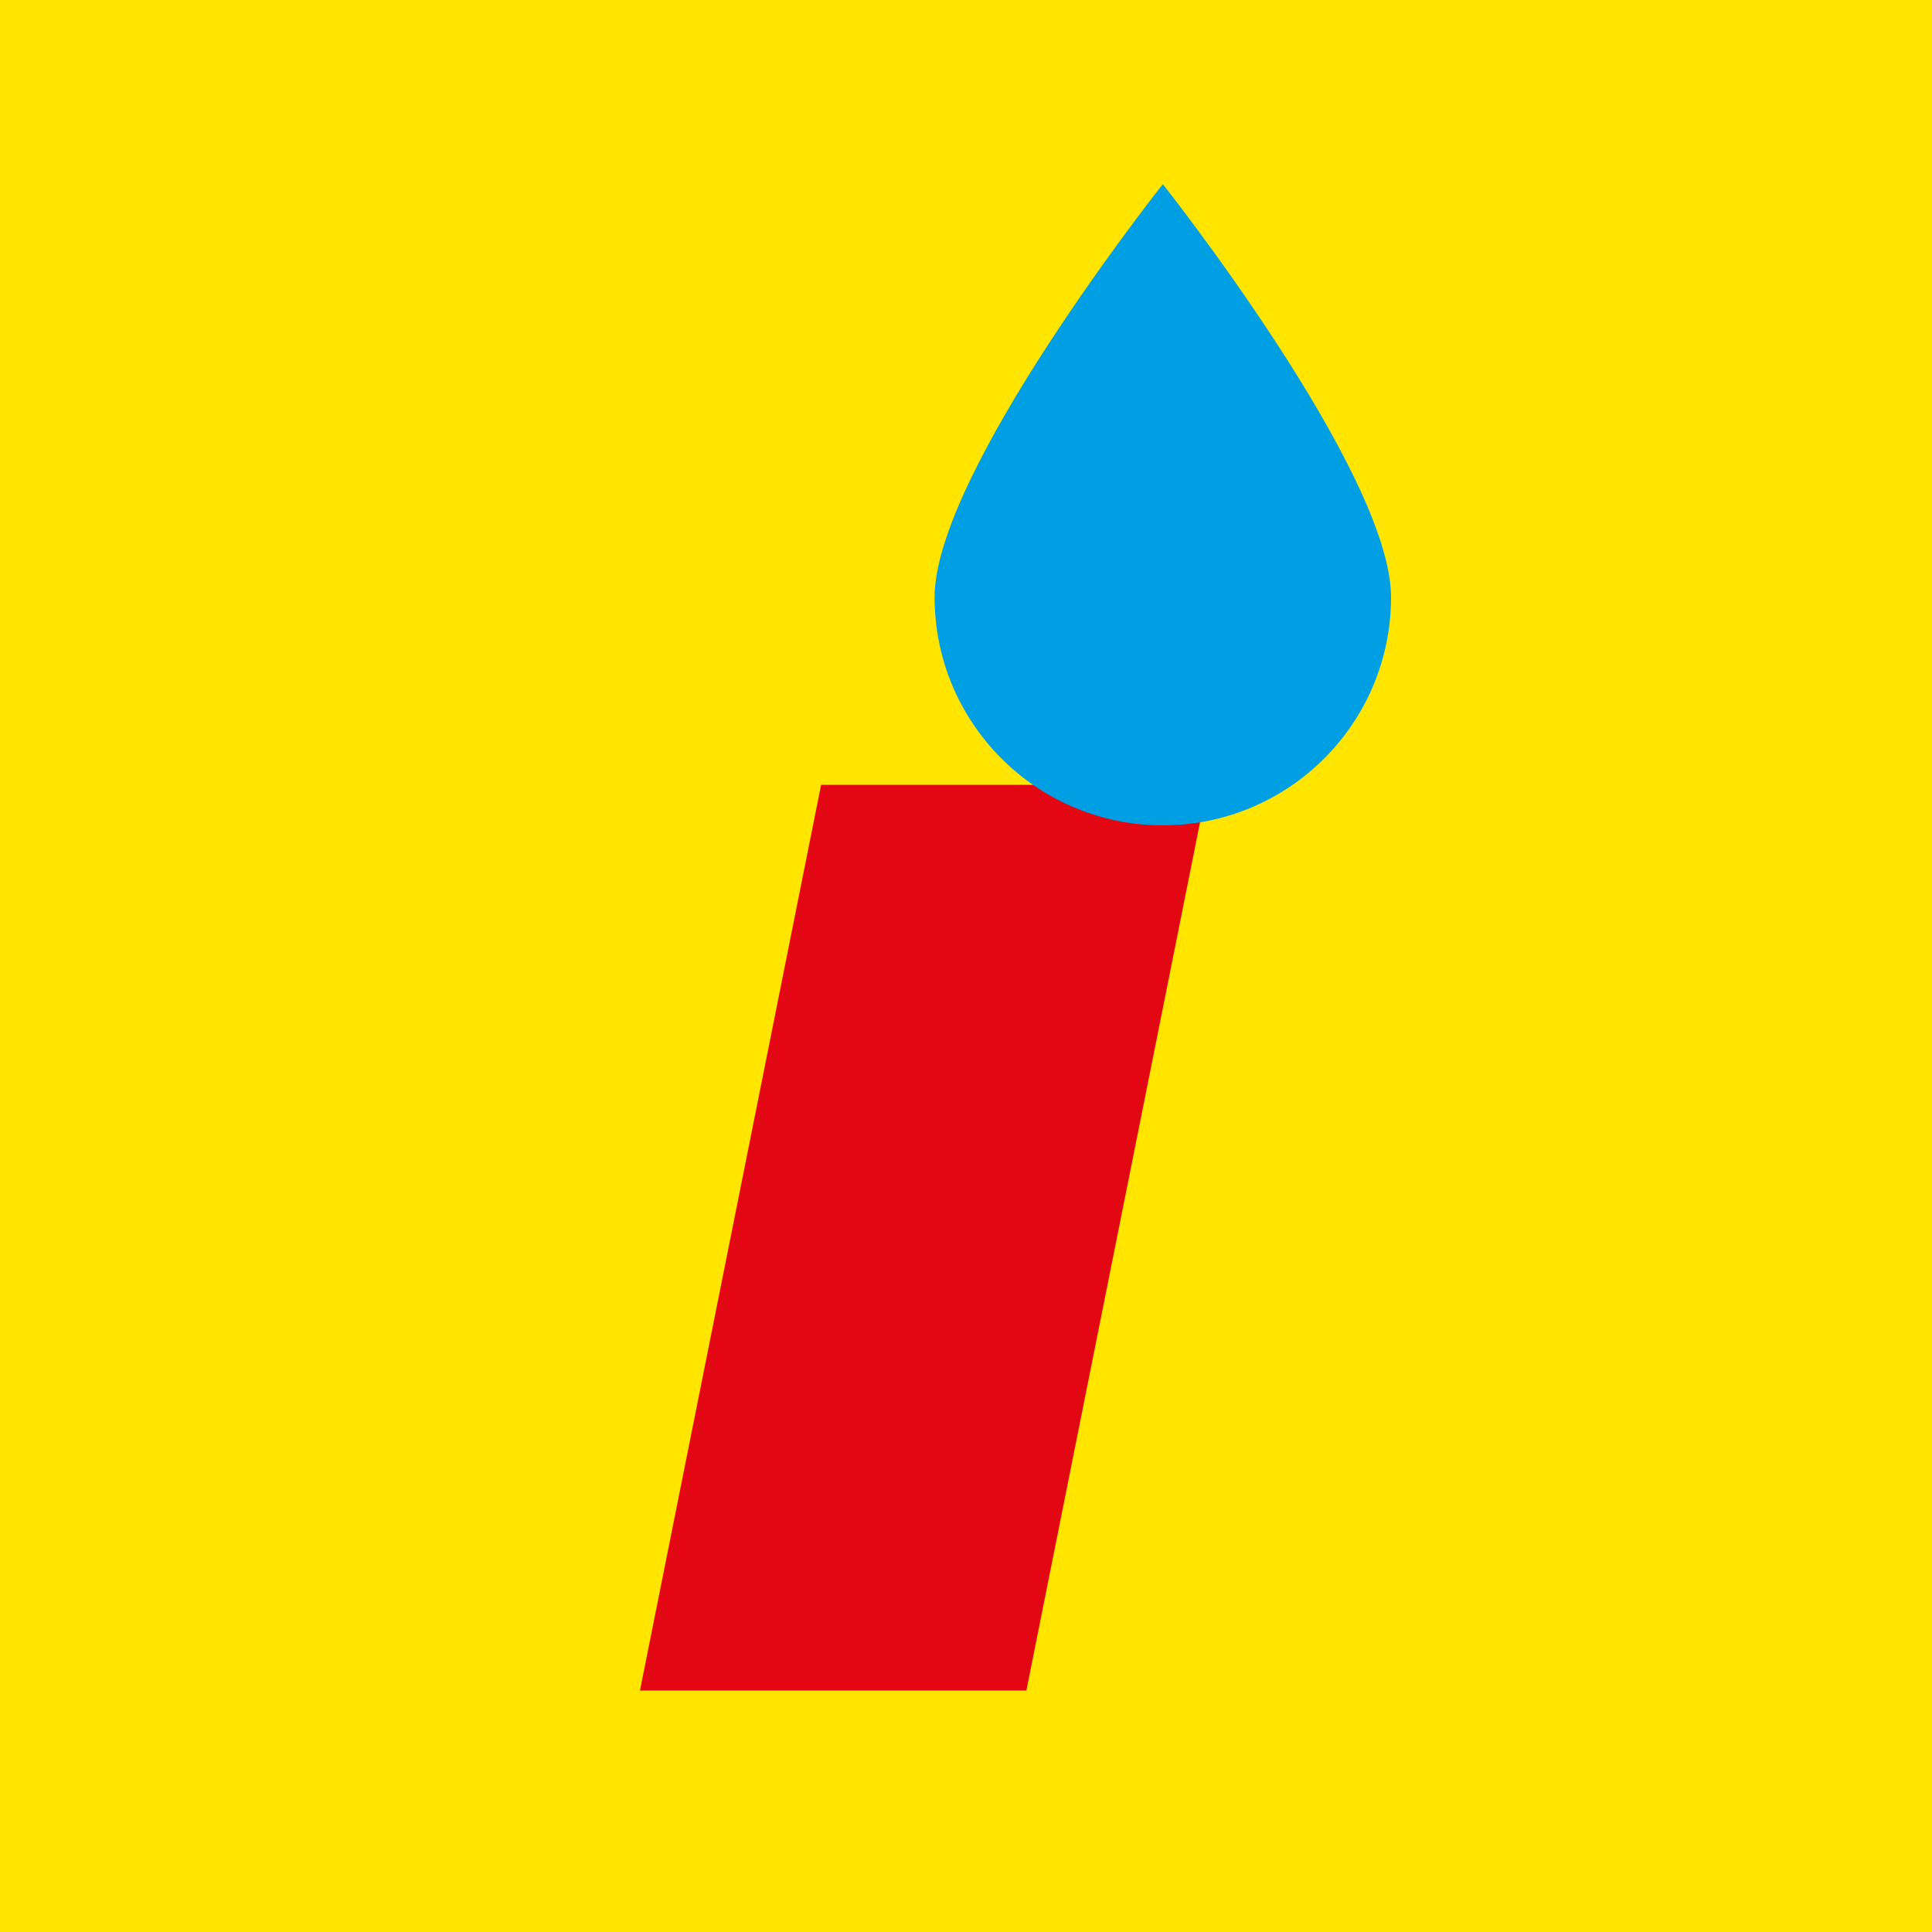
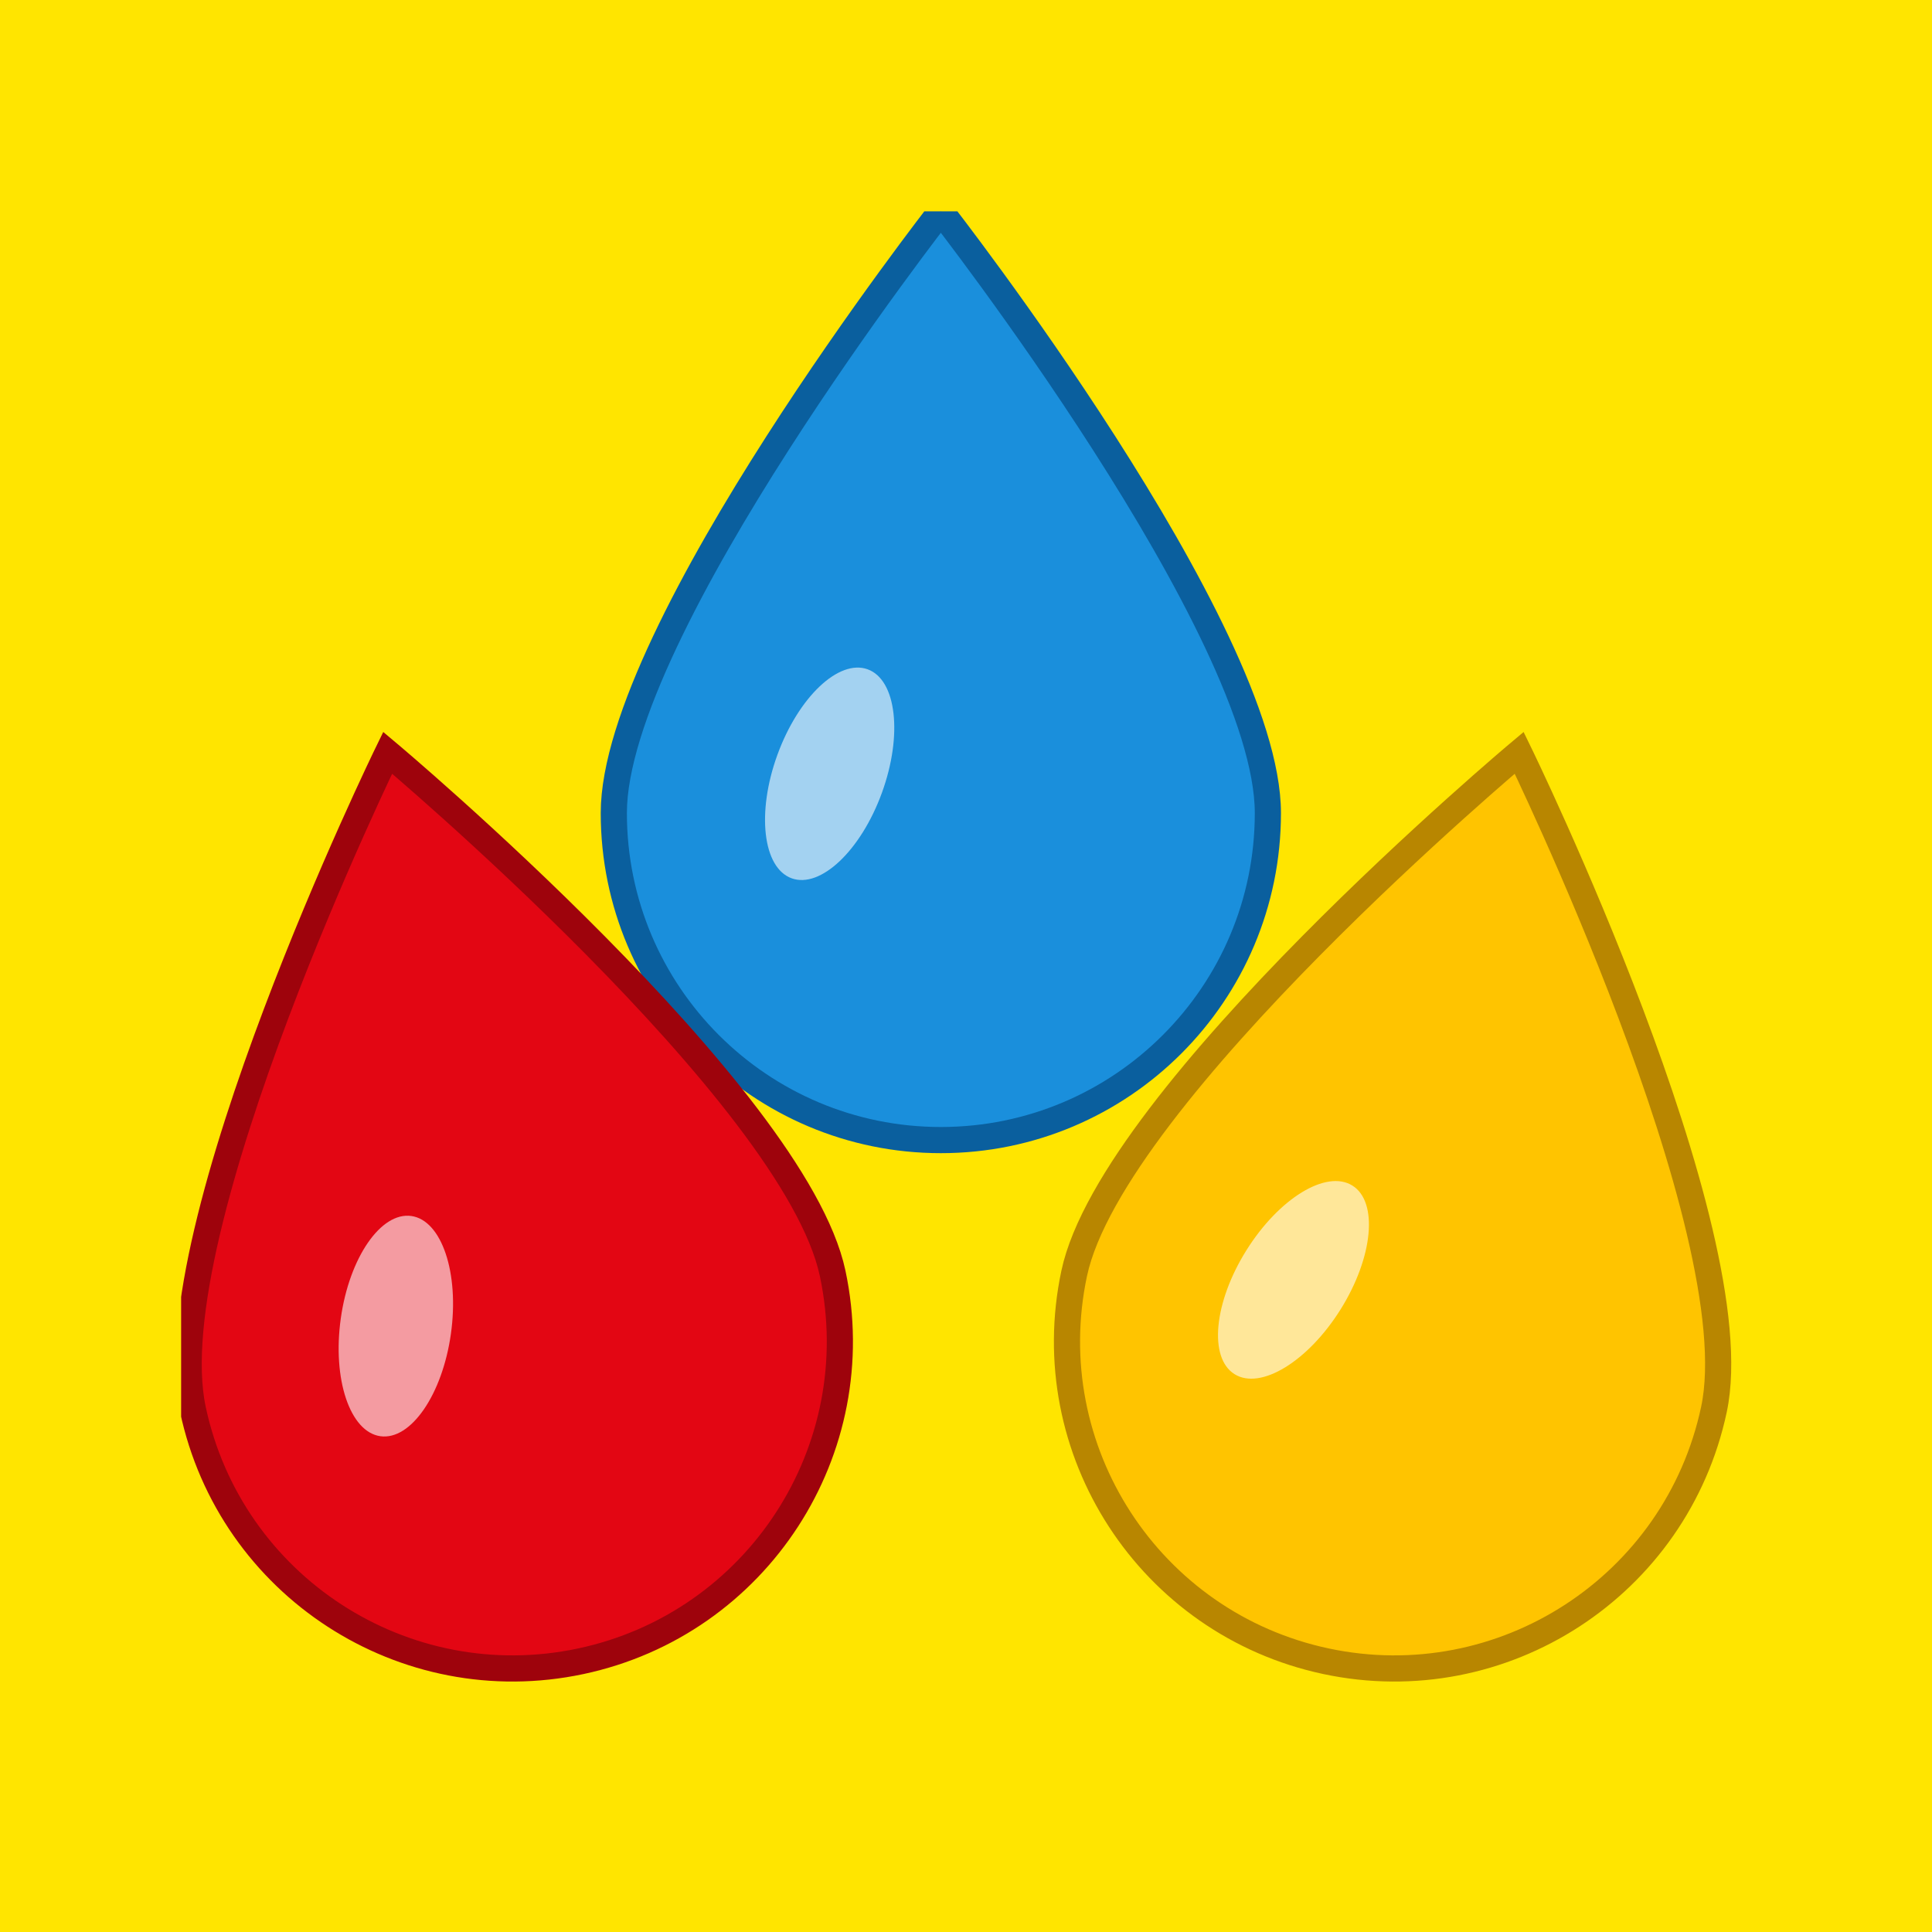
<svg xmlns="http://www.w3.org/2000/svg" viewBox="0 0 32 32">
  <rect width="32" height="32" fill="#ffe500" />
-   <path d="M13.6 13h6.4l-3 15h-6.4Z" fill="#e30613" />
-   <path d="M19 3.5s-4.2 5.3-4.2 7.6a4.2 4.2 0 0 0 8.4 0C23.2 8.8 19 3.5 19 3.5Z" transform="translate(0 -1) scale(.9) translate(2.4 1)" fill="#009fe3" />
+   <svg x="3" y="3.5" width="26" height="25" viewBox="0 0 62 60">
+     <g transform="translate(17 0) rotate(0 13 24) scale(2.6)">
+       <path d="M5 0C5 0 0 6.4 0 9.2a5 5 0 0 0 10 0C10 6.4 5 0 5 0Z" fill="#1a8fdc" stroke="#0a5f9e" stroke-width=".4" />
+       <ellipse cx="3.3" cy="8.6" rx=".85" ry="1.7" transform="rotate(20 3.3 8.6)" fill="#fff" opacity=".6" />
+     </g>
+     <g transform="translate(0 21) rotate(-12 13 24) scale(2.6)">
+       <path d="M5 0C5 0 0 6.4 0 9.2a5 5 0 0 0 10 0C10 6.4 5 0 5 0Z" fill="#e30613" stroke="#9e030c" stroke-width=".4" />
+       <ellipse cx="3.3" cy="8.6" rx=".85" ry="1.7" transform="rotate(20 3.3 8.6)" fill="#fff" opacity=".6" />
+     </g>
+     <g transform="translate(35 21) rotate(12 13 24) scale(2.6)">
+       <path d="M5 0C5 0 0 6.4 0 9.2a5 5 0 0 0 10 0C10 6.4 5 0 5 0Z" fill="#ffc400" stroke="#b88600" stroke-width=".4" />
+       <ellipse cx="3.3" cy="8.6" rx=".85" ry="1.7" transform="rotate(20 3.3 8.6)" fill="#fff" opacity=".6" />
+     </g>
+   </svg>
</svg>
